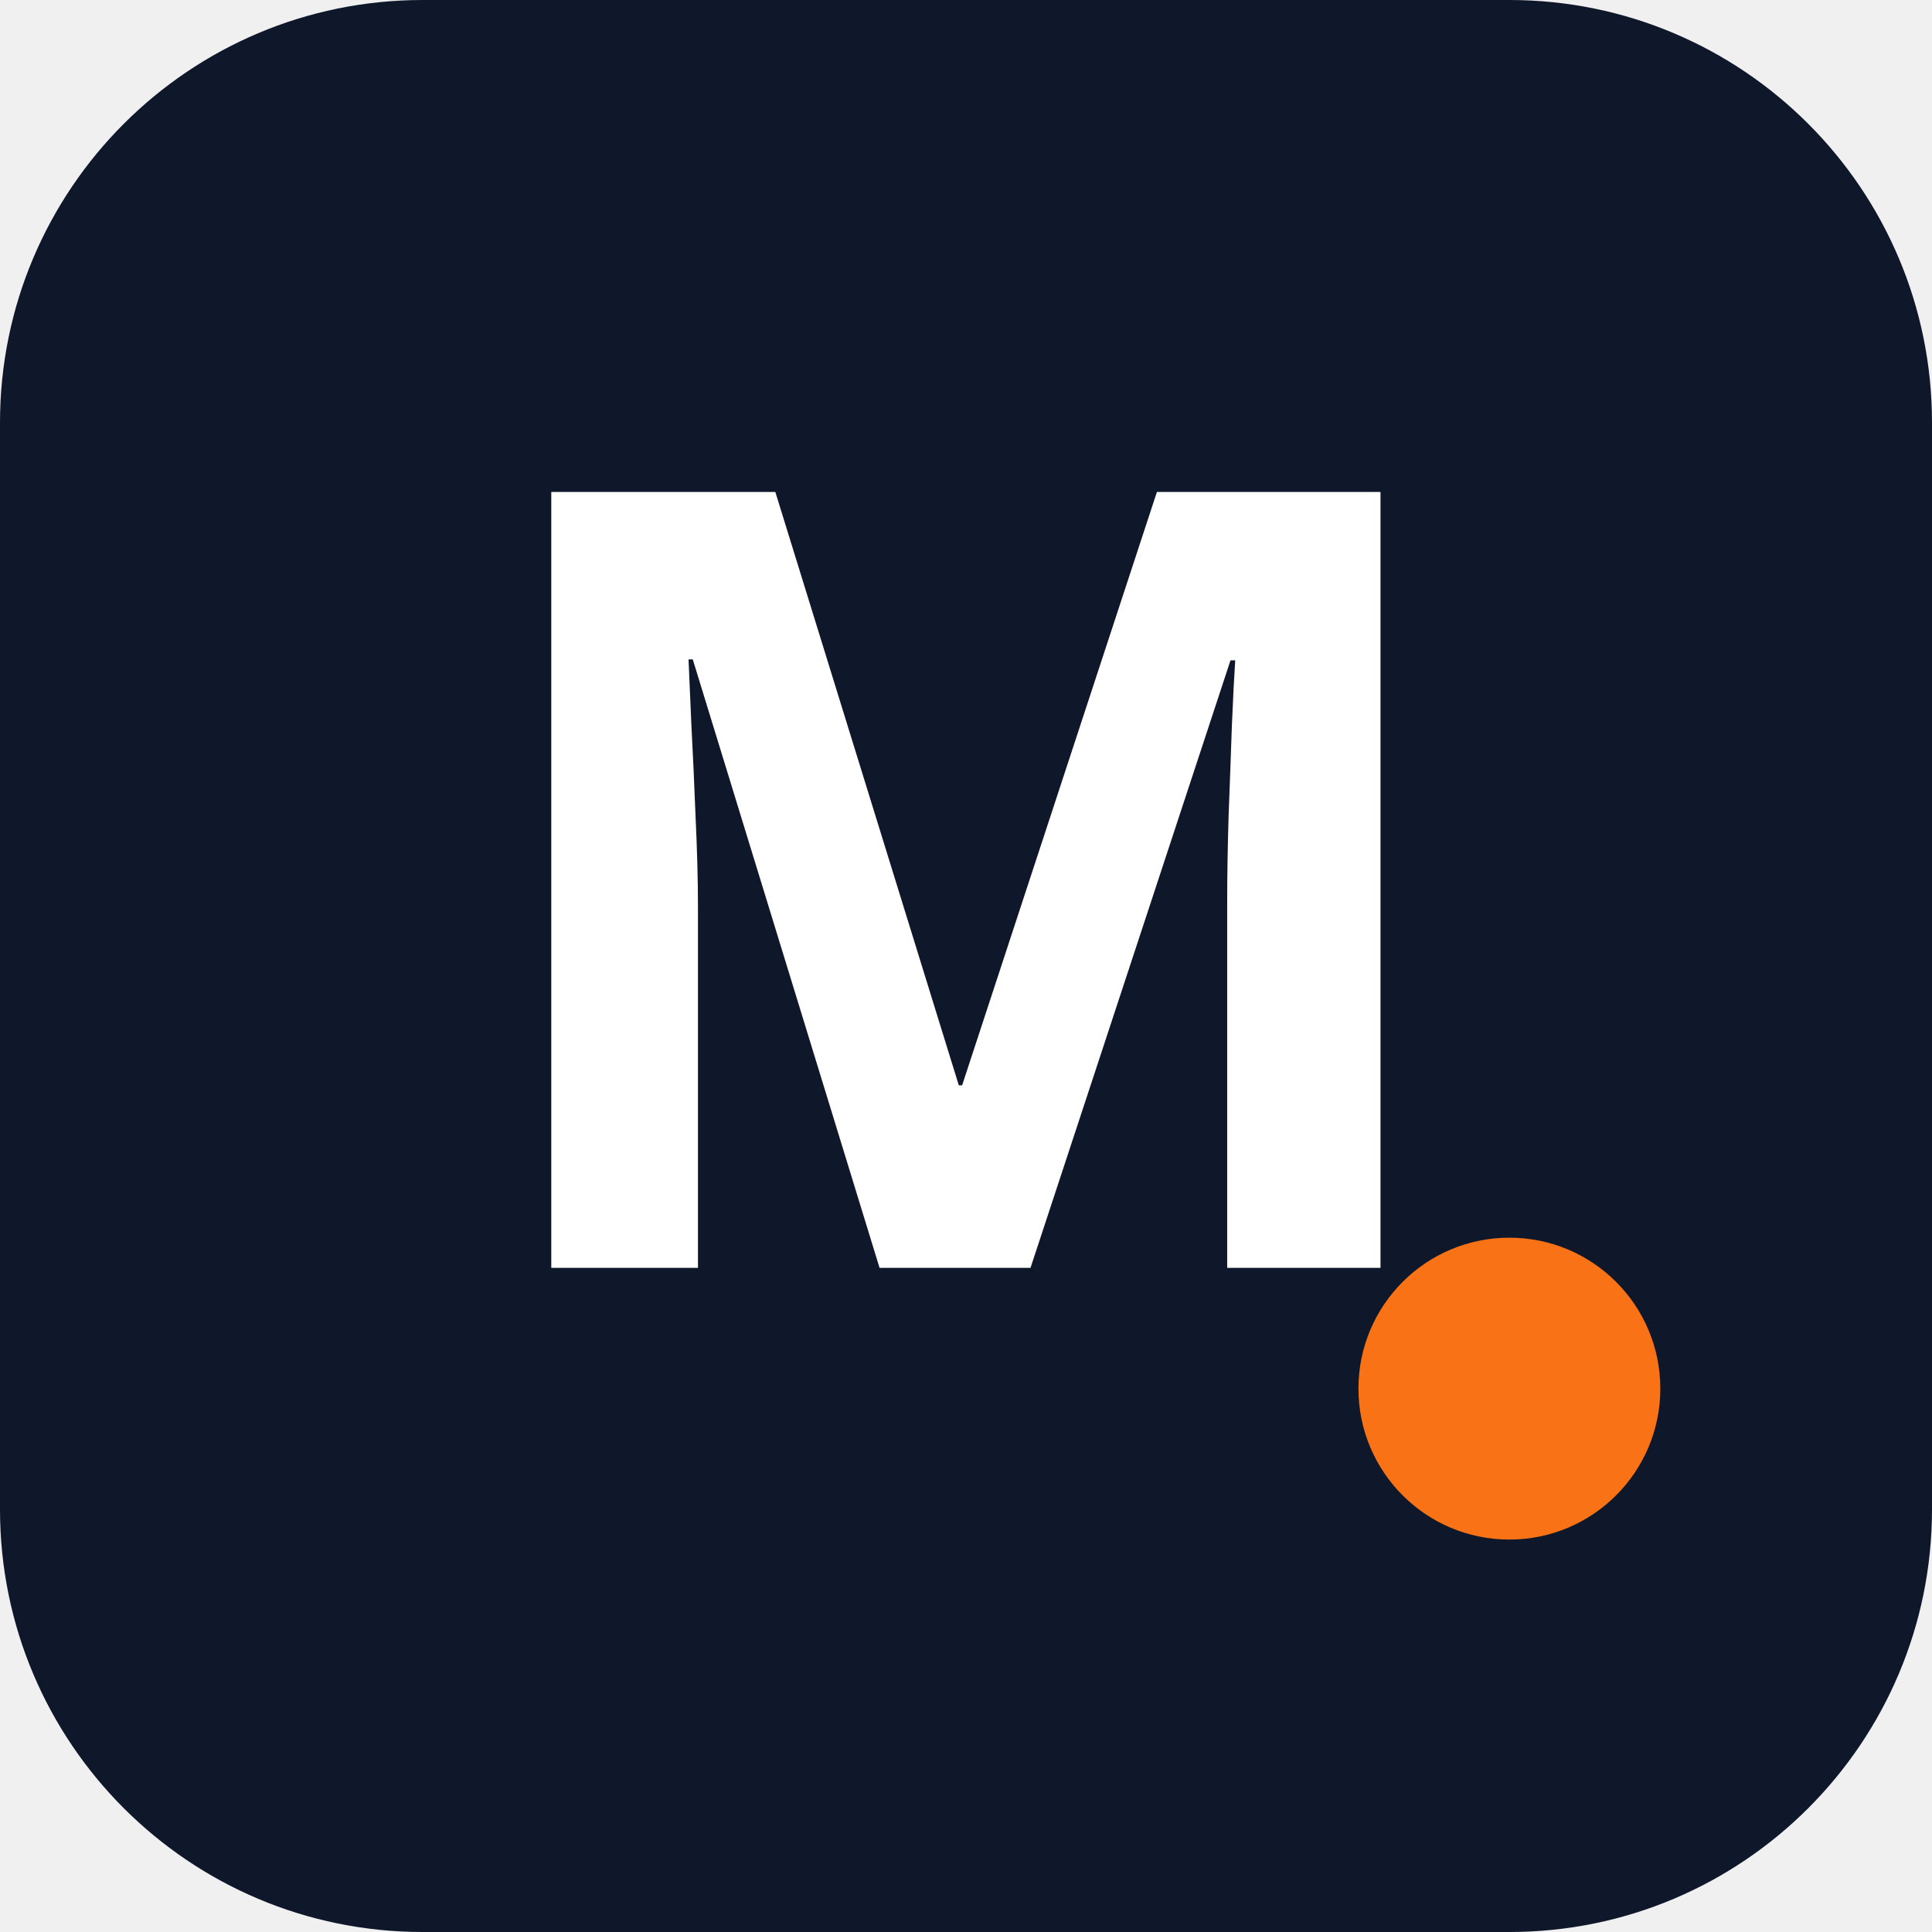
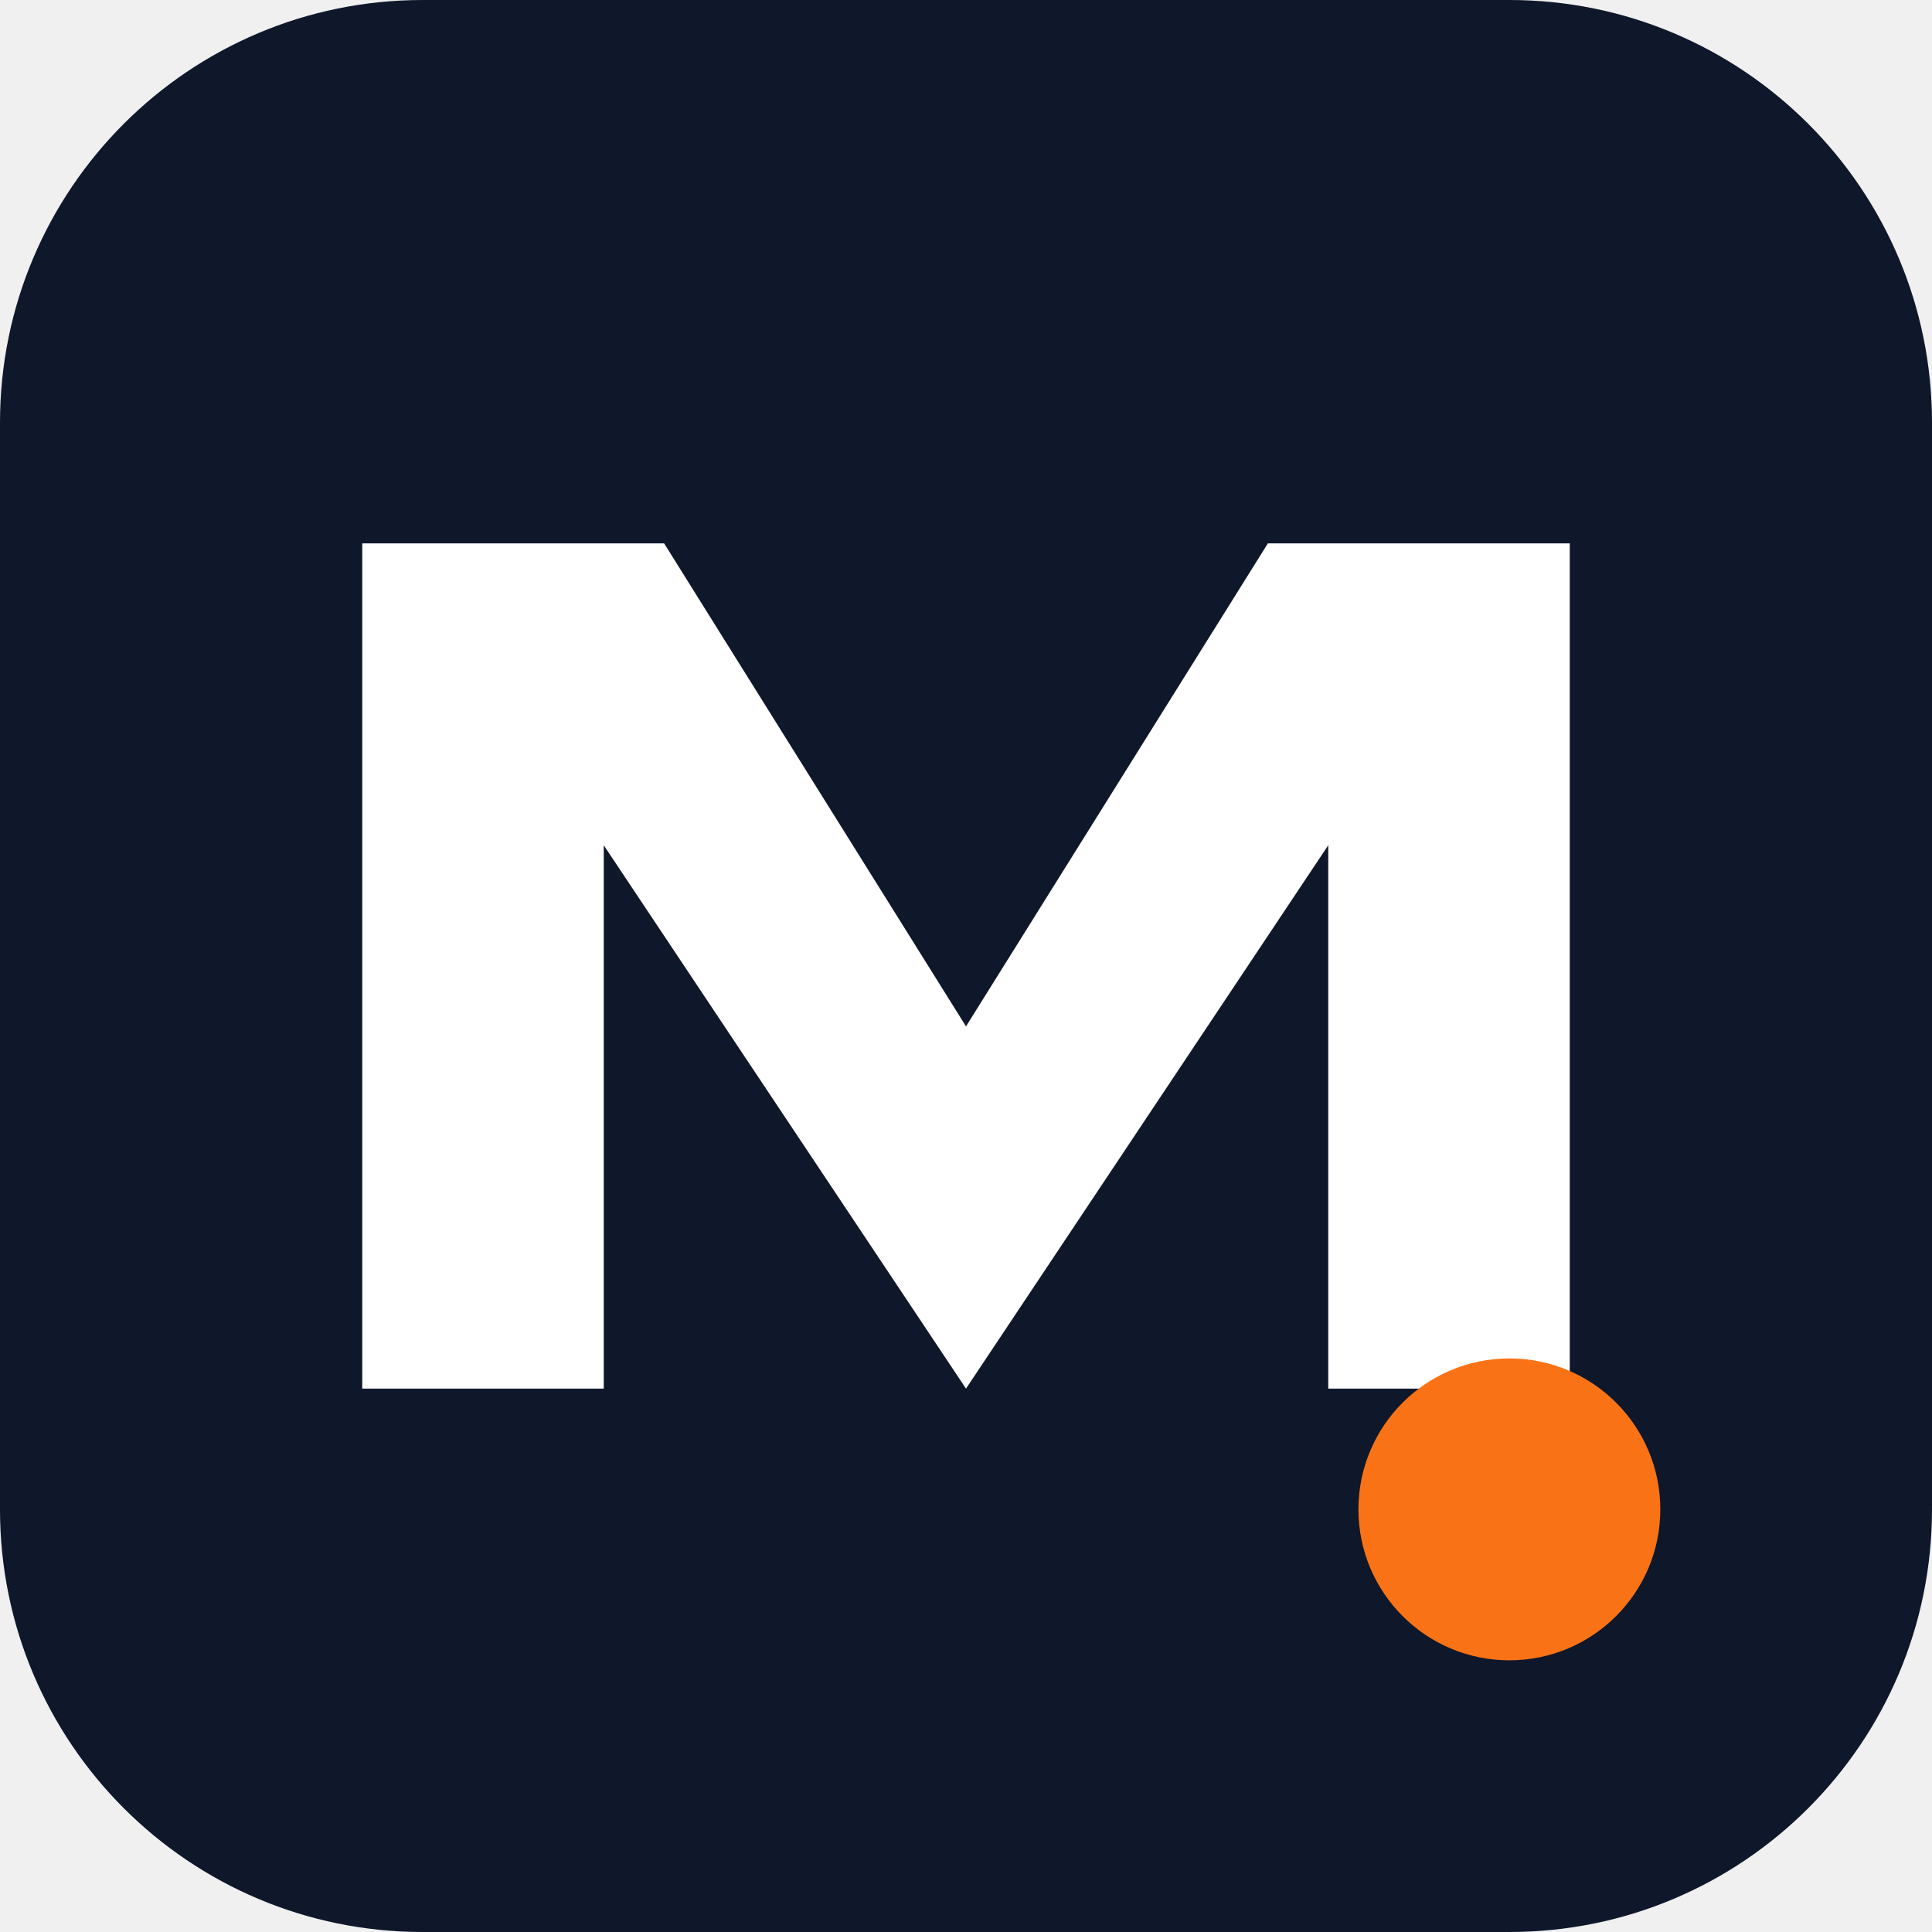
<svg xmlns="http://www.w3.org/2000/svg" viewBox="0 0 64 64" width="64" height="64">
  <rect width="64" height="64" rx="14" fill="#0F172A" />
-   <text x="32" y="42" font-family="'Segoe UI', system-ui, -apple-system, sans-serif" font-size="36" font-weight="800" fill="#FFFFFF" text-anchor="middle" letter-spacing="-1">M</text>
-   <circle cx="50" cy="46" r="5" fill="#F97316" />
+   <path d="M12 46 L12 18 L22 18 L32 34 L42 18 L52 18 L52 46 L44 46 L44 28 L32 46 L20 28 L20 46 Z" fill="#FFFFFF" />
+   <circle cx="50" cy="50" r="5" fill="#F97316" />
</svg>
